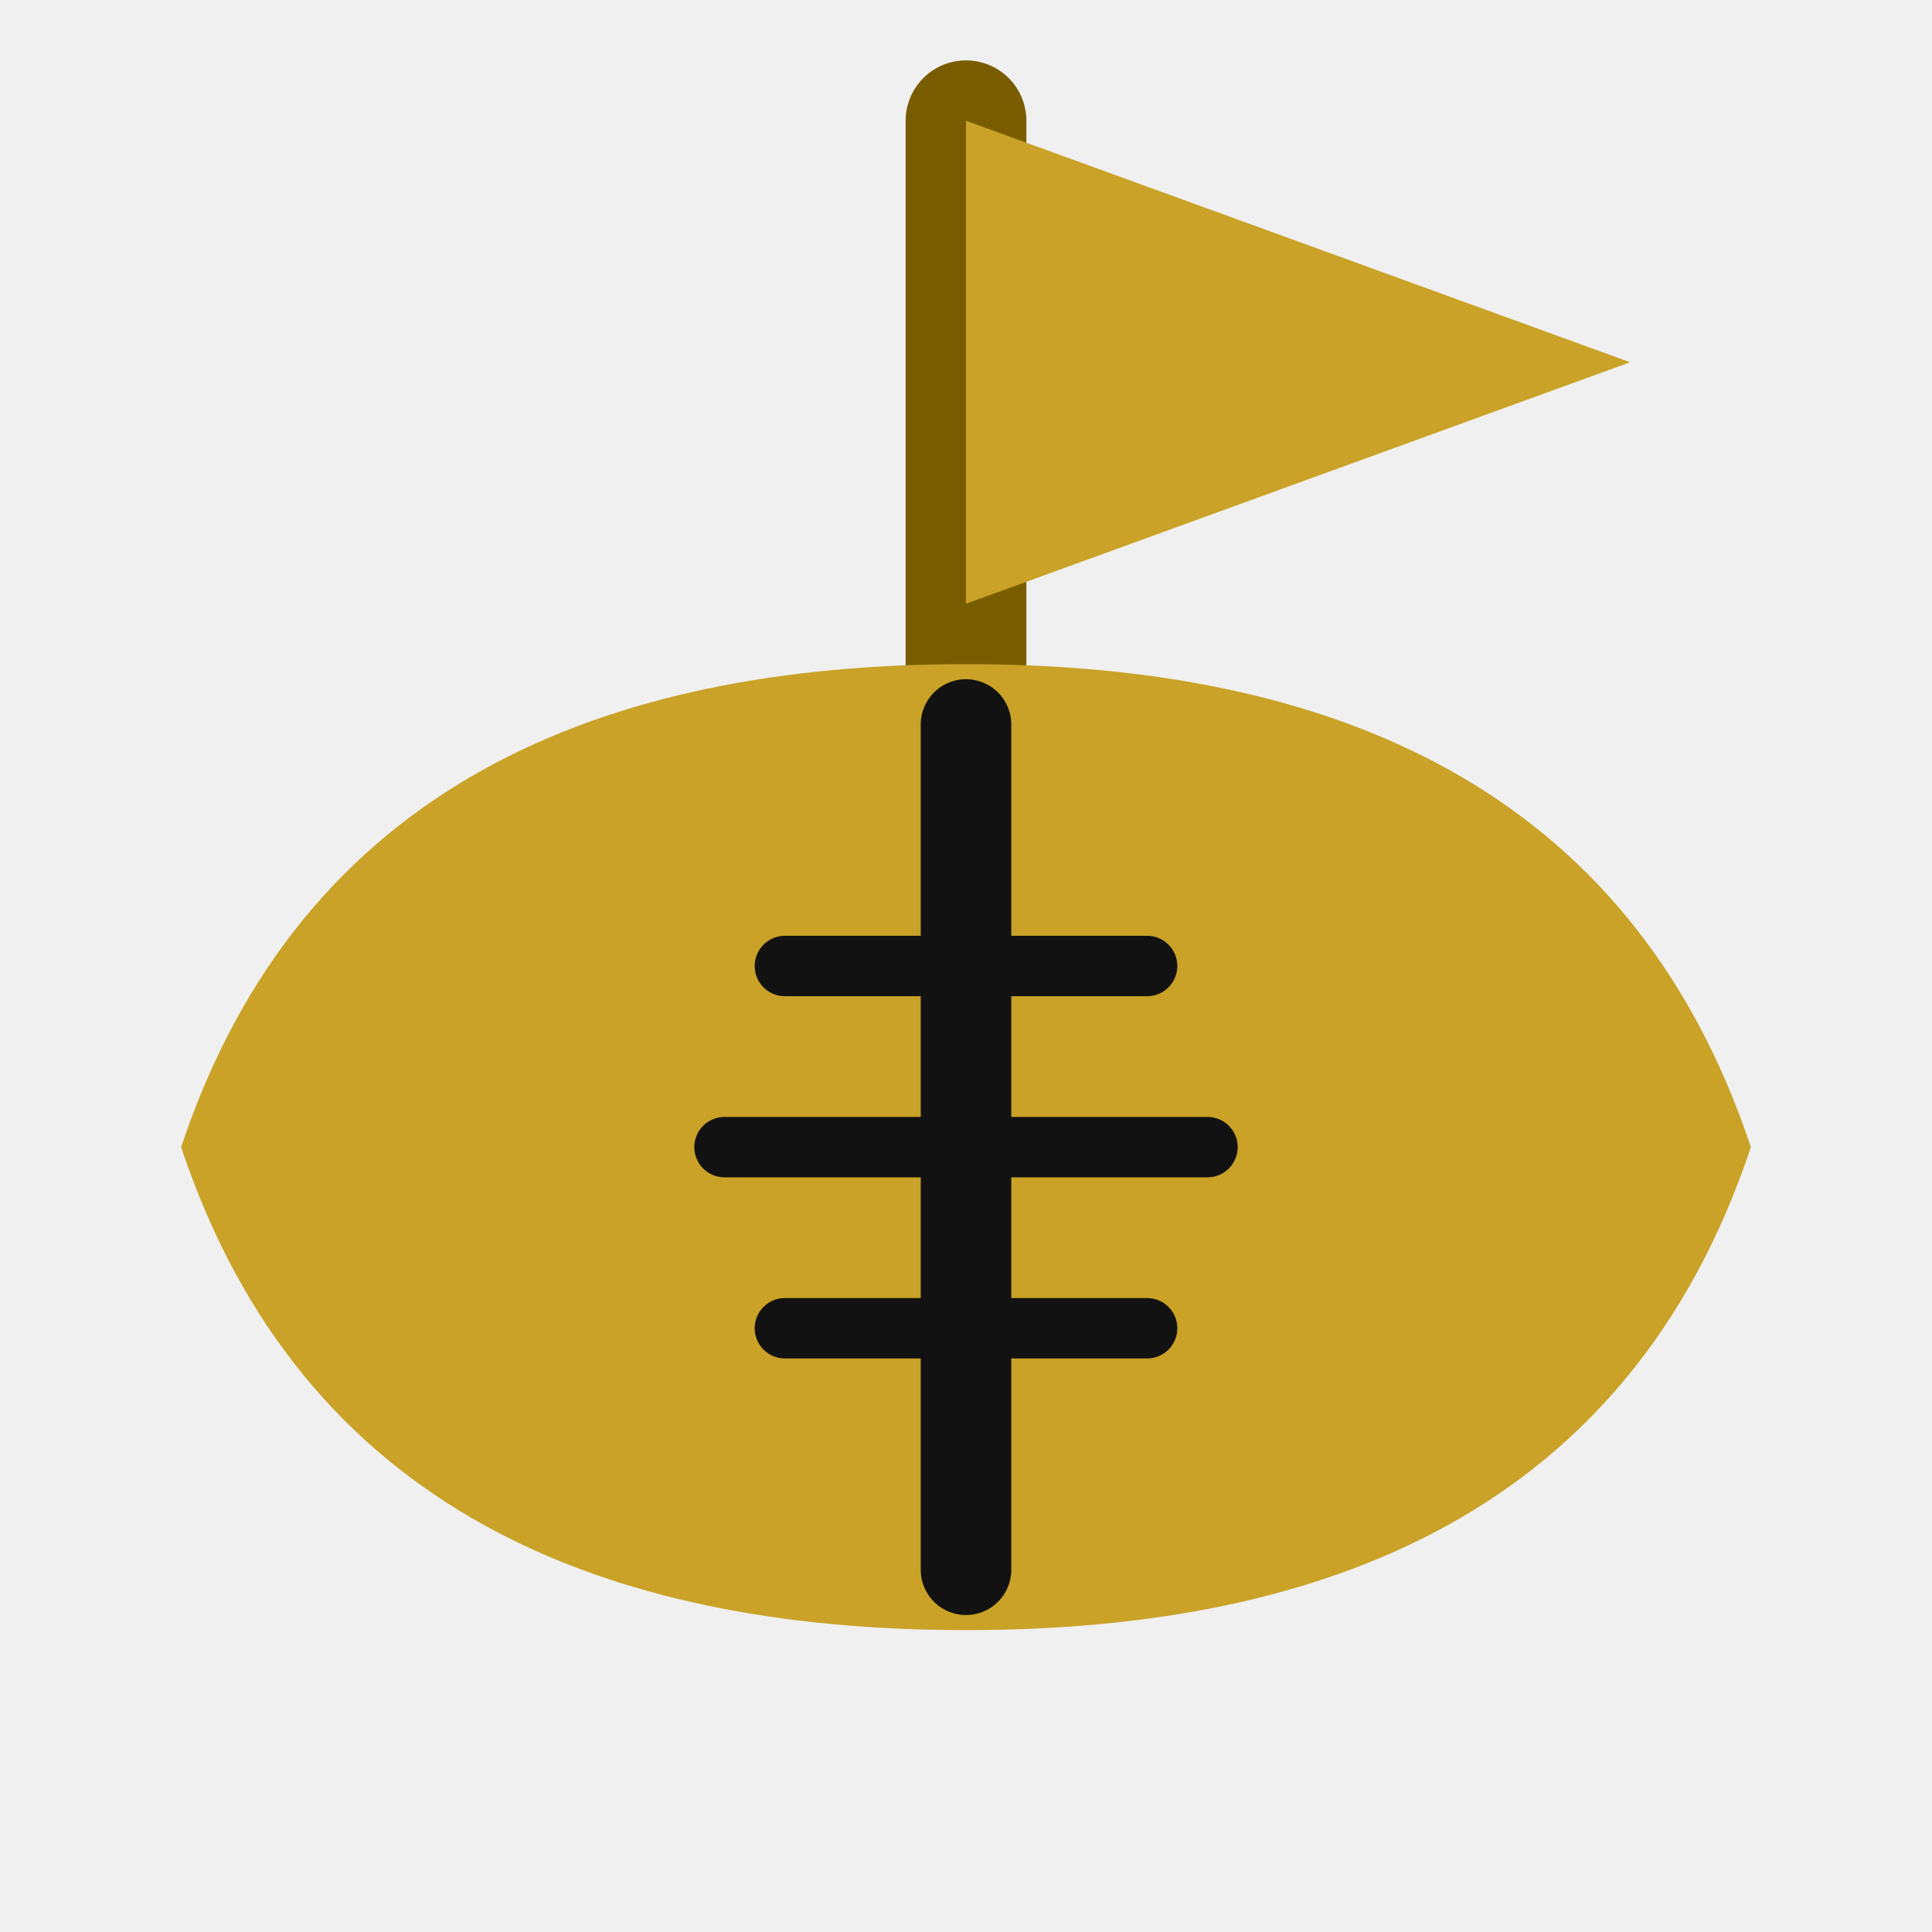
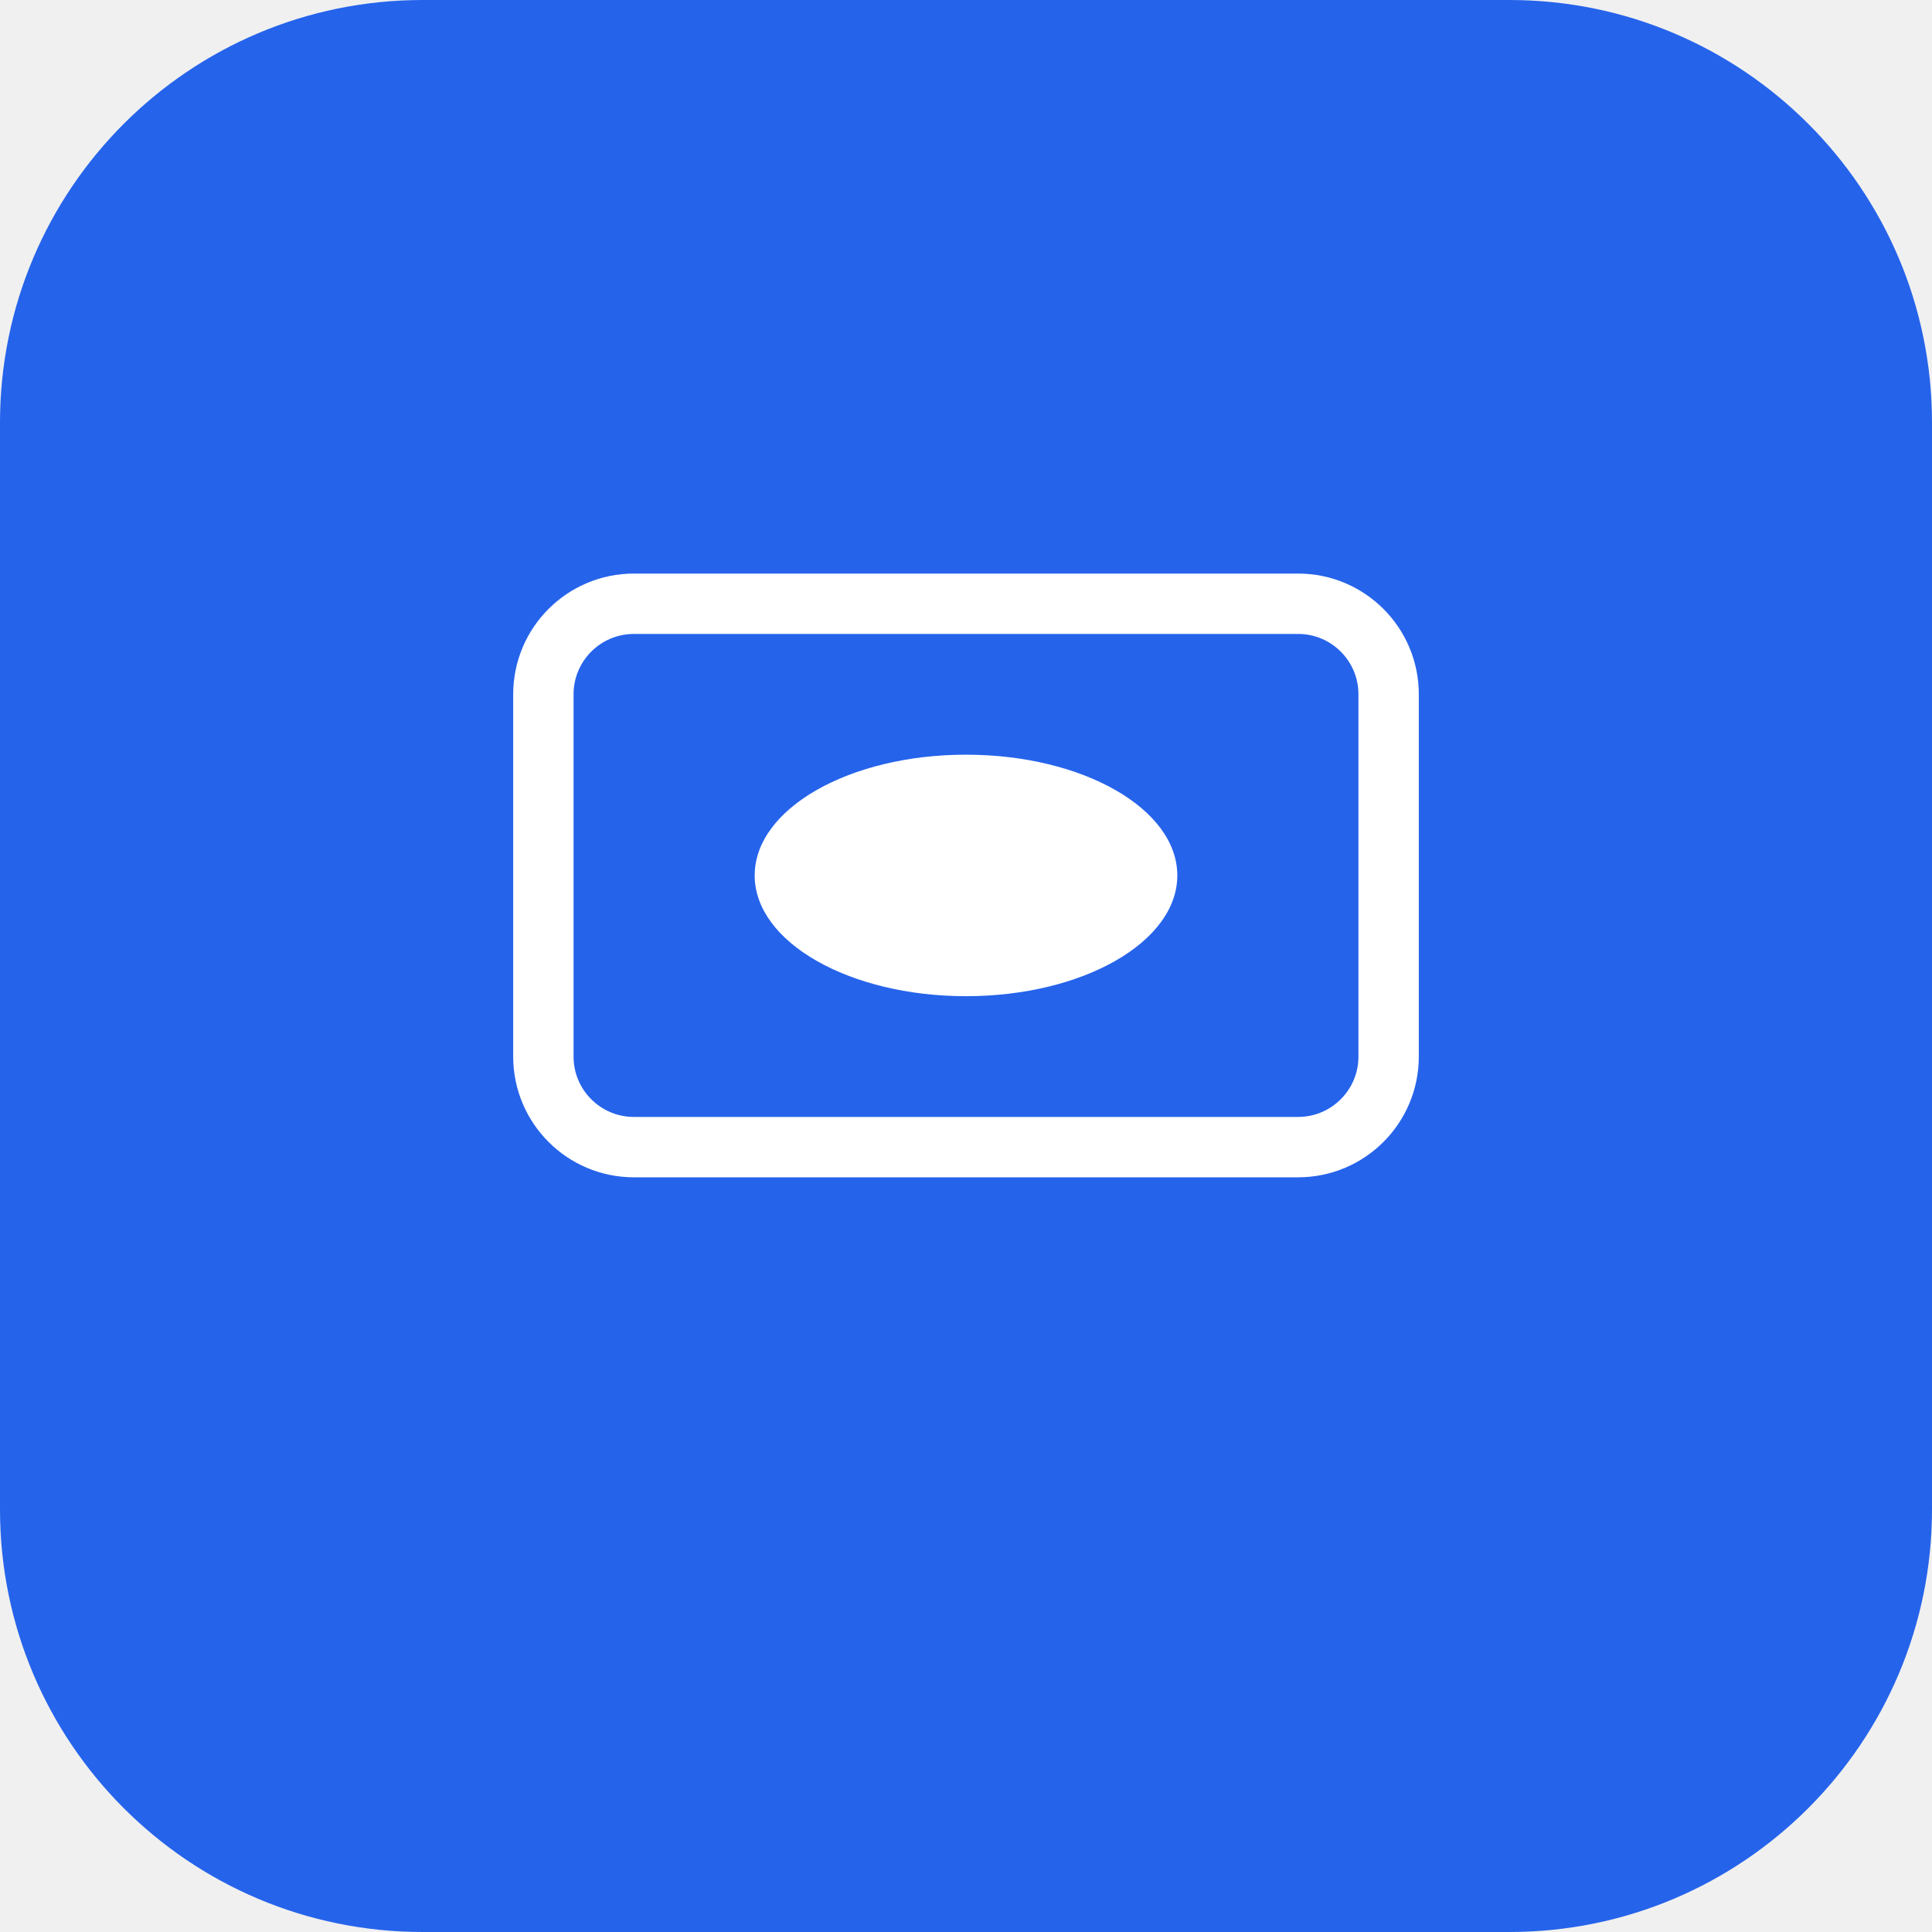
- <svg xmlns="http://www.w3.org/2000/svg" viewBox="0 0 32 32" fill="none">
-   <line x1="16" y1="2" x2="16" y2="11" stroke="#7A5C00" stroke-width="2" stroke-linecap="round" />
-   <path d="M16 2 L27 6 L16 10 Z" fill="#C9A227" />
-   <path d="M3 19 C5 13 10 11 16 11 C22 11 27 13 29 19 C27 25 22 27 16 27 C10 27 5 25 3 19 Z" fill="#C9A227" />
-   <line x1="16" y1="12" x2="16" y2="26" stroke="#121212" stroke-width="1.5" stroke-linecap="round" />
-   <line x1="13" y1="16" x2="19" y2="16" stroke="#121212" stroke-width="1" stroke-linecap="round" />
-   <line x1="12" y1="19" x2="20" y2="19" stroke="#121212" stroke-width="1" stroke-linecap="round" />
-   <line x1="13" y1="22" x2="19" y2="22" stroke="#121212" stroke-width="1" stroke-linecap="round" />
+ <svg xmlns="http://www.w3.org/2000/svg" viewBox="0 0 64 64">
+   <rect width="64" height="64" rx="14" fill="#2563EB" />
+   <rect x="18" y="20" width="28" height="18" rx="3" fill="none" stroke="white" stroke-width="2" />
+   <ellipse cx="32" cy="29" rx="7" ry="4" fill="white" />
</svg>
